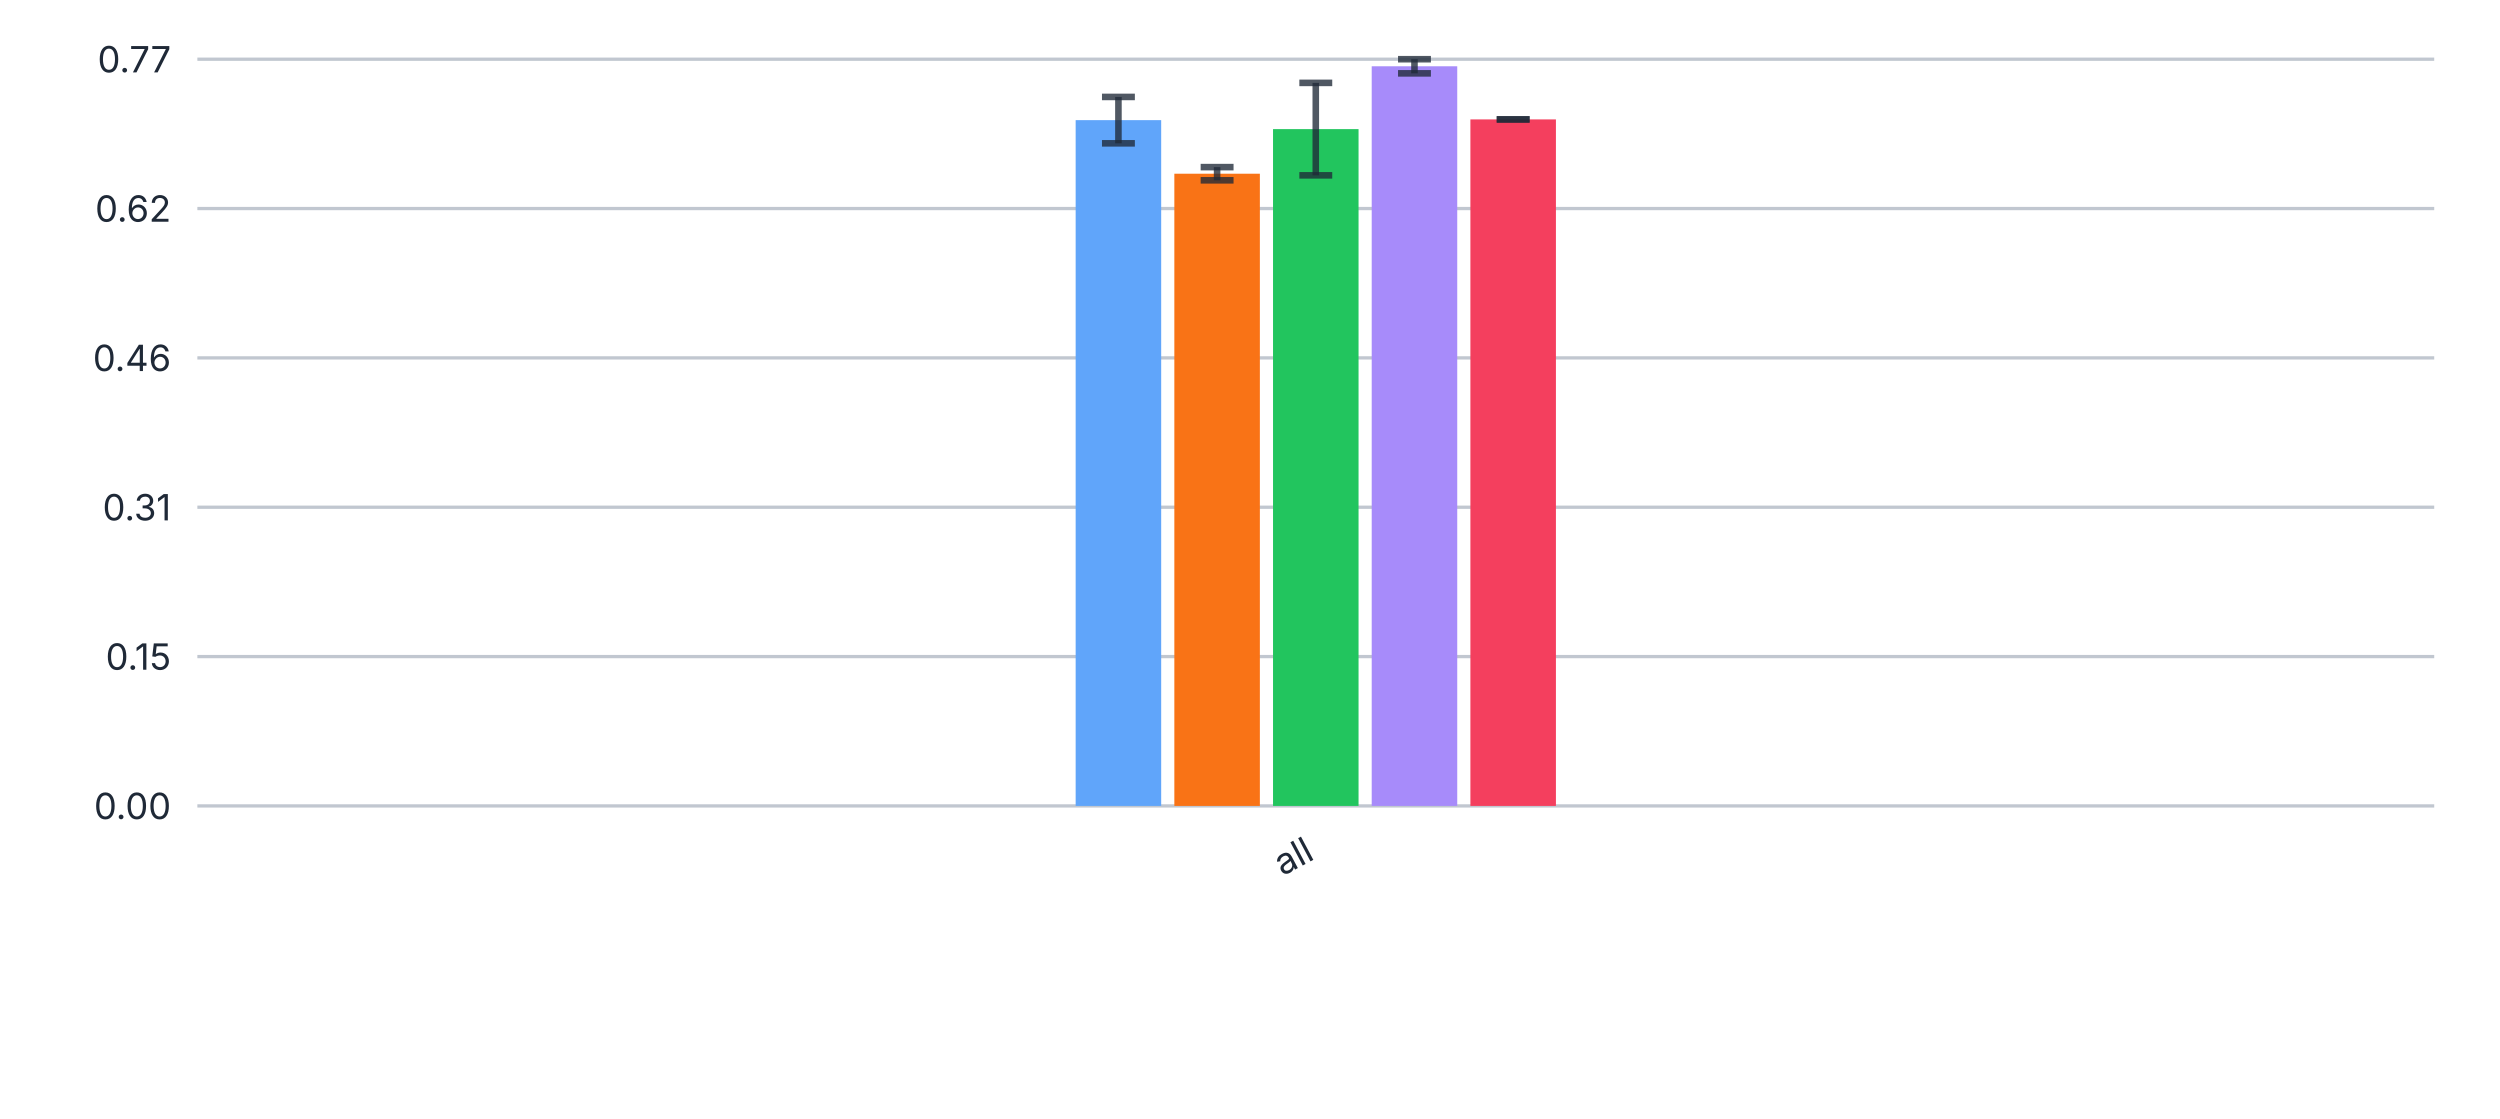
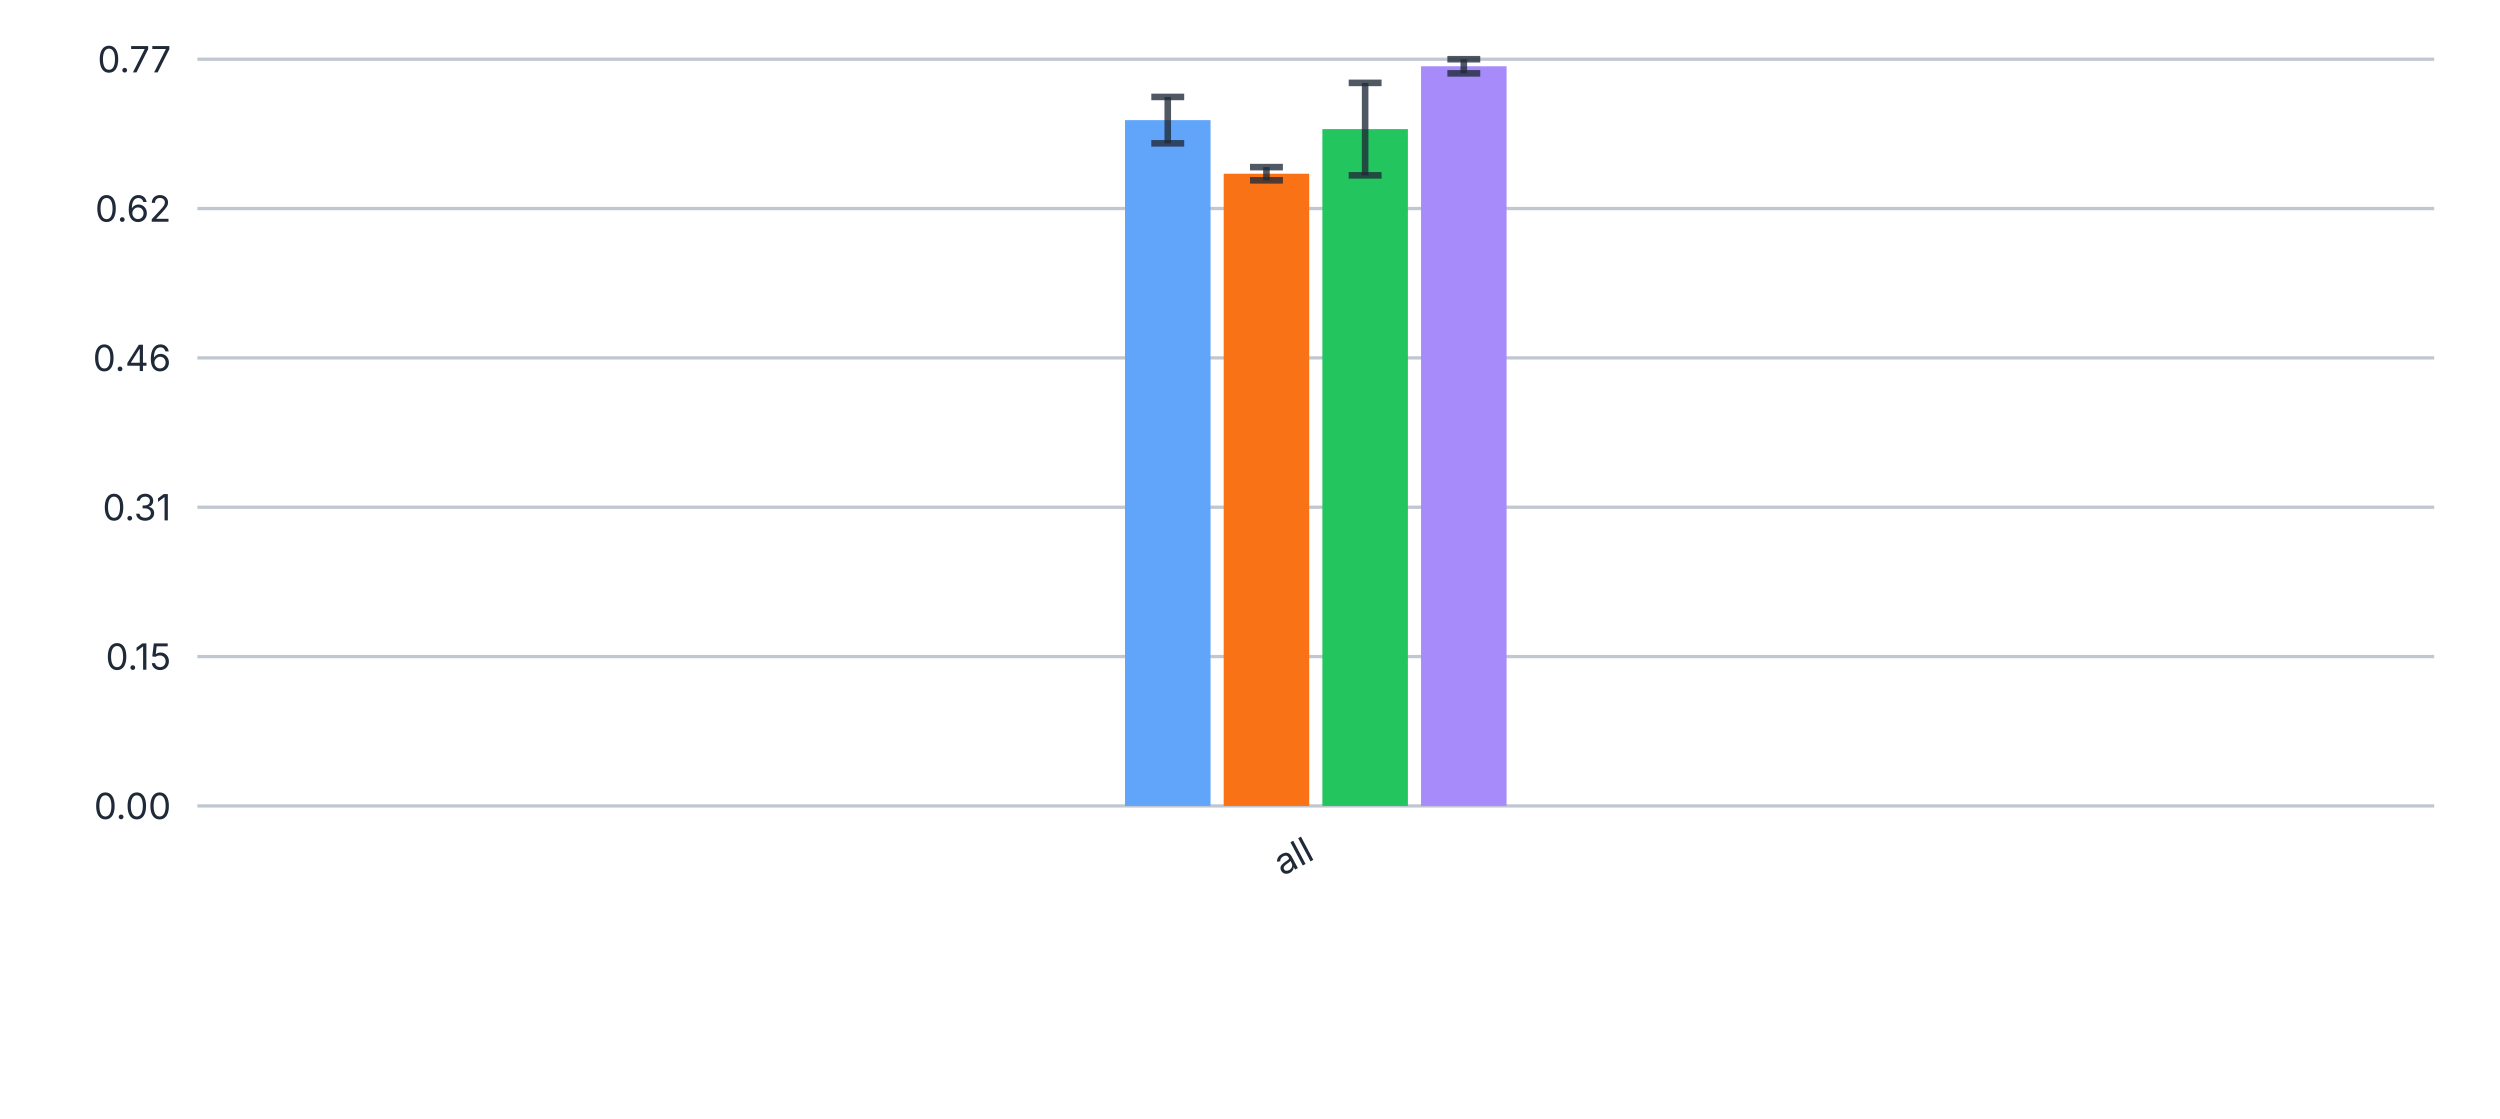
<svg xmlns="http://www.w3.org/2000/svg" width="760" height="340" viewBox="0 0 760 340" style="color: rgb(31, 41, 55); font-family: Inter, Arial, sans-serif; background-color: rgba(0, 0, 0, 0);">
  <rect x="0" y="0" width="760" height="340" fill="rgb(255, 255, 255)" />
  <g transform="translate(0, 0)">
    <line x1="60" x2="740" y1="245" y2="245" stroke="#64748b66" stroke-width="1" />
    <text x="52" y="249" text-anchor="end" fill="currentColor" font-size="11">0.00</text>
    <line x1="60" x2="740" y1="199.6" y2="199.6" stroke="#64748b66" stroke-width="1" />
    <text x="52" y="203.6" text-anchor="end" fill="currentColor" font-size="11">0.15</text>
    <line x1="60" x2="740" y1="154.2" y2="154.2" stroke="#64748b66" stroke-width="1" />
    <text x="52" y="158.2" text-anchor="end" fill="currentColor" font-size="11">0.31</text>
    <line x1="60" x2="740" y1="108.8" y2="108.8" stroke="#64748b66" stroke-width="1" />
    <text x="52" y="112.8" text-anchor="end" fill="currentColor" font-size="11">0.46</text>
    <line x1="60" x2="740" y1="63.4" y2="63.4" stroke="#64748b66" stroke-width="1" />
    <text x="52" y="67.4" text-anchor="end" fill="currentColor" font-size="11">0.62</text>
    <line x1="60" x2="740" y1="18" y2="18" stroke="#64748b66" stroke-width="1" />
    <text x="52" y="22" text-anchor="end" fill="currentColor" font-size="11">0.77</text>
-     <rect x="327" y="36.52" width="26" height="208.48" fill="#60a5fa" style="cursor: crosshair;" />
-     <line x1="340" x2="340" y1="29.468" y2="43.572" stroke="currentColor" stroke-opacity="0.78" stroke-width="2" />
-     <line x1="335" x2="345" y1="29.468" y2="29.468" stroke="currentColor" stroke-opacity="0.78" stroke-width="2" />
-     <line x1="335" x2="345" y1="43.572" y2="43.572" stroke="currentColor" stroke-opacity="0.78" stroke-width="2" />
-     <rect x="357" y="52.81" width="26" height="192.19" fill="#f97316" style="cursor: crosshair;" />
-     <line x1="370" x2="370" y1="50.804" y2="54.816" stroke="currentColor" stroke-opacity="0.78" stroke-width="2" />
-     <line x1="365" x2="375" y1="50.804" y2="50.804" stroke="currentColor" stroke-opacity="0.78" stroke-width="2" />
-     <line x1="365" x2="375" y1="54.816" y2="54.816" stroke="currentColor" stroke-opacity="0.78" stroke-width="2" />
-     <rect x="387" y="39.25" width="26" height="205.75" fill="#22c55e" style="cursor: crosshair;" />
-     <line x1="400" x2="400" y1="25.195" y2="53.304" stroke="currentColor" stroke-opacity="0.78" stroke-width="2" />
-     <line x1="395" x2="405" y1="25.195" y2="25.195" stroke="currentColor" stroke-opacity="0.78" stroke-width="2" />
-     <line x1="395" x2="405" y1="53.304" y2="53.304" stroke="currentColor" stroke-opacity="0.78" stroke-width="2" />
-     <rect x="417" y="20.15" width="26" height="224.85" fill="#a78bfa" style="cursor: crosshair;" />
-     <line x1="430" x2="430" y1="18" y2="22.301" stroke="currentColor" stroke-opacity="0.78" stroke-width="2" />
-     <line x1="425" x2="435" y1="18" y2="18" stroke="currentColor" stroke-opacity="0.78" stroke-width="2" />
-     <line x1="425" x2="435" y1="22.301" y2="22.301" stroke="currentColor" stroke-opacity="0.78" stroke-width="2" />
-     <rect x="447" y="36.3" width="26" height="208.7" fill="#f43f5e" style="cursor: crosshair;" />
-     <line x1="460" x2="460" y1="36.3" y2="36.3" stroke="currentColor" stroke-opacity="0.78" stroke-width="2" />
-     <line x1="455" x2="465" y1="36.3" y2="36.3" stroke="currentColor" stroke-opacity="0.78" stroke-width="2" />
-     <line x1="455" x2="465" y1="36.3" y2="36.3" stroke="currentColor" stroke-opacity="0.78" stroke-width="2" />
+     <rect x="342" y="36.52" width="26" height="208.48" fill="#60a5fa" style="cursor: crosshair;" />
+     <line x1="355" x2="355" y1="29.468" y2="43.572" stroke="currentColor" stroke-opacity="0.78" stroke-width="2" />
+     <line x1="350" x2="360" y1="29.468" y2="29.468" stroke="currentColor" stroke-opacity="0.78" stroke-width="2" />
+     <line x1="350" x2="360" y1="43.572" y2="43.572" stroke="currentColor" stroke-opacity="0.78" stroke-width="2" />
+     <rect x="372" y="52.81" width="26" height="192.19" fill="#f97316" style="cursor: crosshair;" />
+     <line x1="385" x2="385" y1="50.804" y2="54.816" stroke="currentColor" stroke-opacity="0.78" stroke-width="2" />
+     <line x1="380" x2="390" y1="50.804" y2="50.804" stroke="currentColor" stroke-opacity="0.78" stroke-width="2" />
+     <line x1="380" x2="390" y1="54.816" y2="54.816" stroke="currentColor" stroke-opacity="0.78" stroke-width="2" />
+     <rect x="402" y="39.25" width="26" height="205.75" fill="#22c55e" style="cursor: crosshair;" />
+     <line x1="415" x2="415" y1="25.195" y2="53.304" stroke="currentColor" stroke-opacity="0.78" stroke-width="2" />
+     <line x1="410" x2="420" y1="25.195" y2="25.195" stroke="currentColor" stroke-opacity="0.78" stroke-width="2" />
+     <line x1="410" x2="420" y1="53.304" y2="53.304" stroke="currentColor" stroke-opacity="0.78" stroke-width="2" />
+     <rect x="432" y="20.15" width="26" height="224.85" fill="#a78bfa" style="cursor: crosshair;" />
+     <line x1="445" x2="445" y1="18" y2="22.301" stroke="currentColor" stroke-opacity="0.78" stroke-width="2" />
+     <line x1="440" x2="450" y1="18" y2="18" stroke="currentColor" stroke-opacity="0.78" stroke-width="2" />
+     <line x1="440" x2="450" y1="22.301" y2="22.301" stroke="currentColor" stroke-opacity="0.78" stroke-width="2" />
    <text x="400" y="261" transform="rotate(-28 400 261)" text-anchor="end" fill="currentColor" font-size="11">all</text>
  </g>
</svg>
